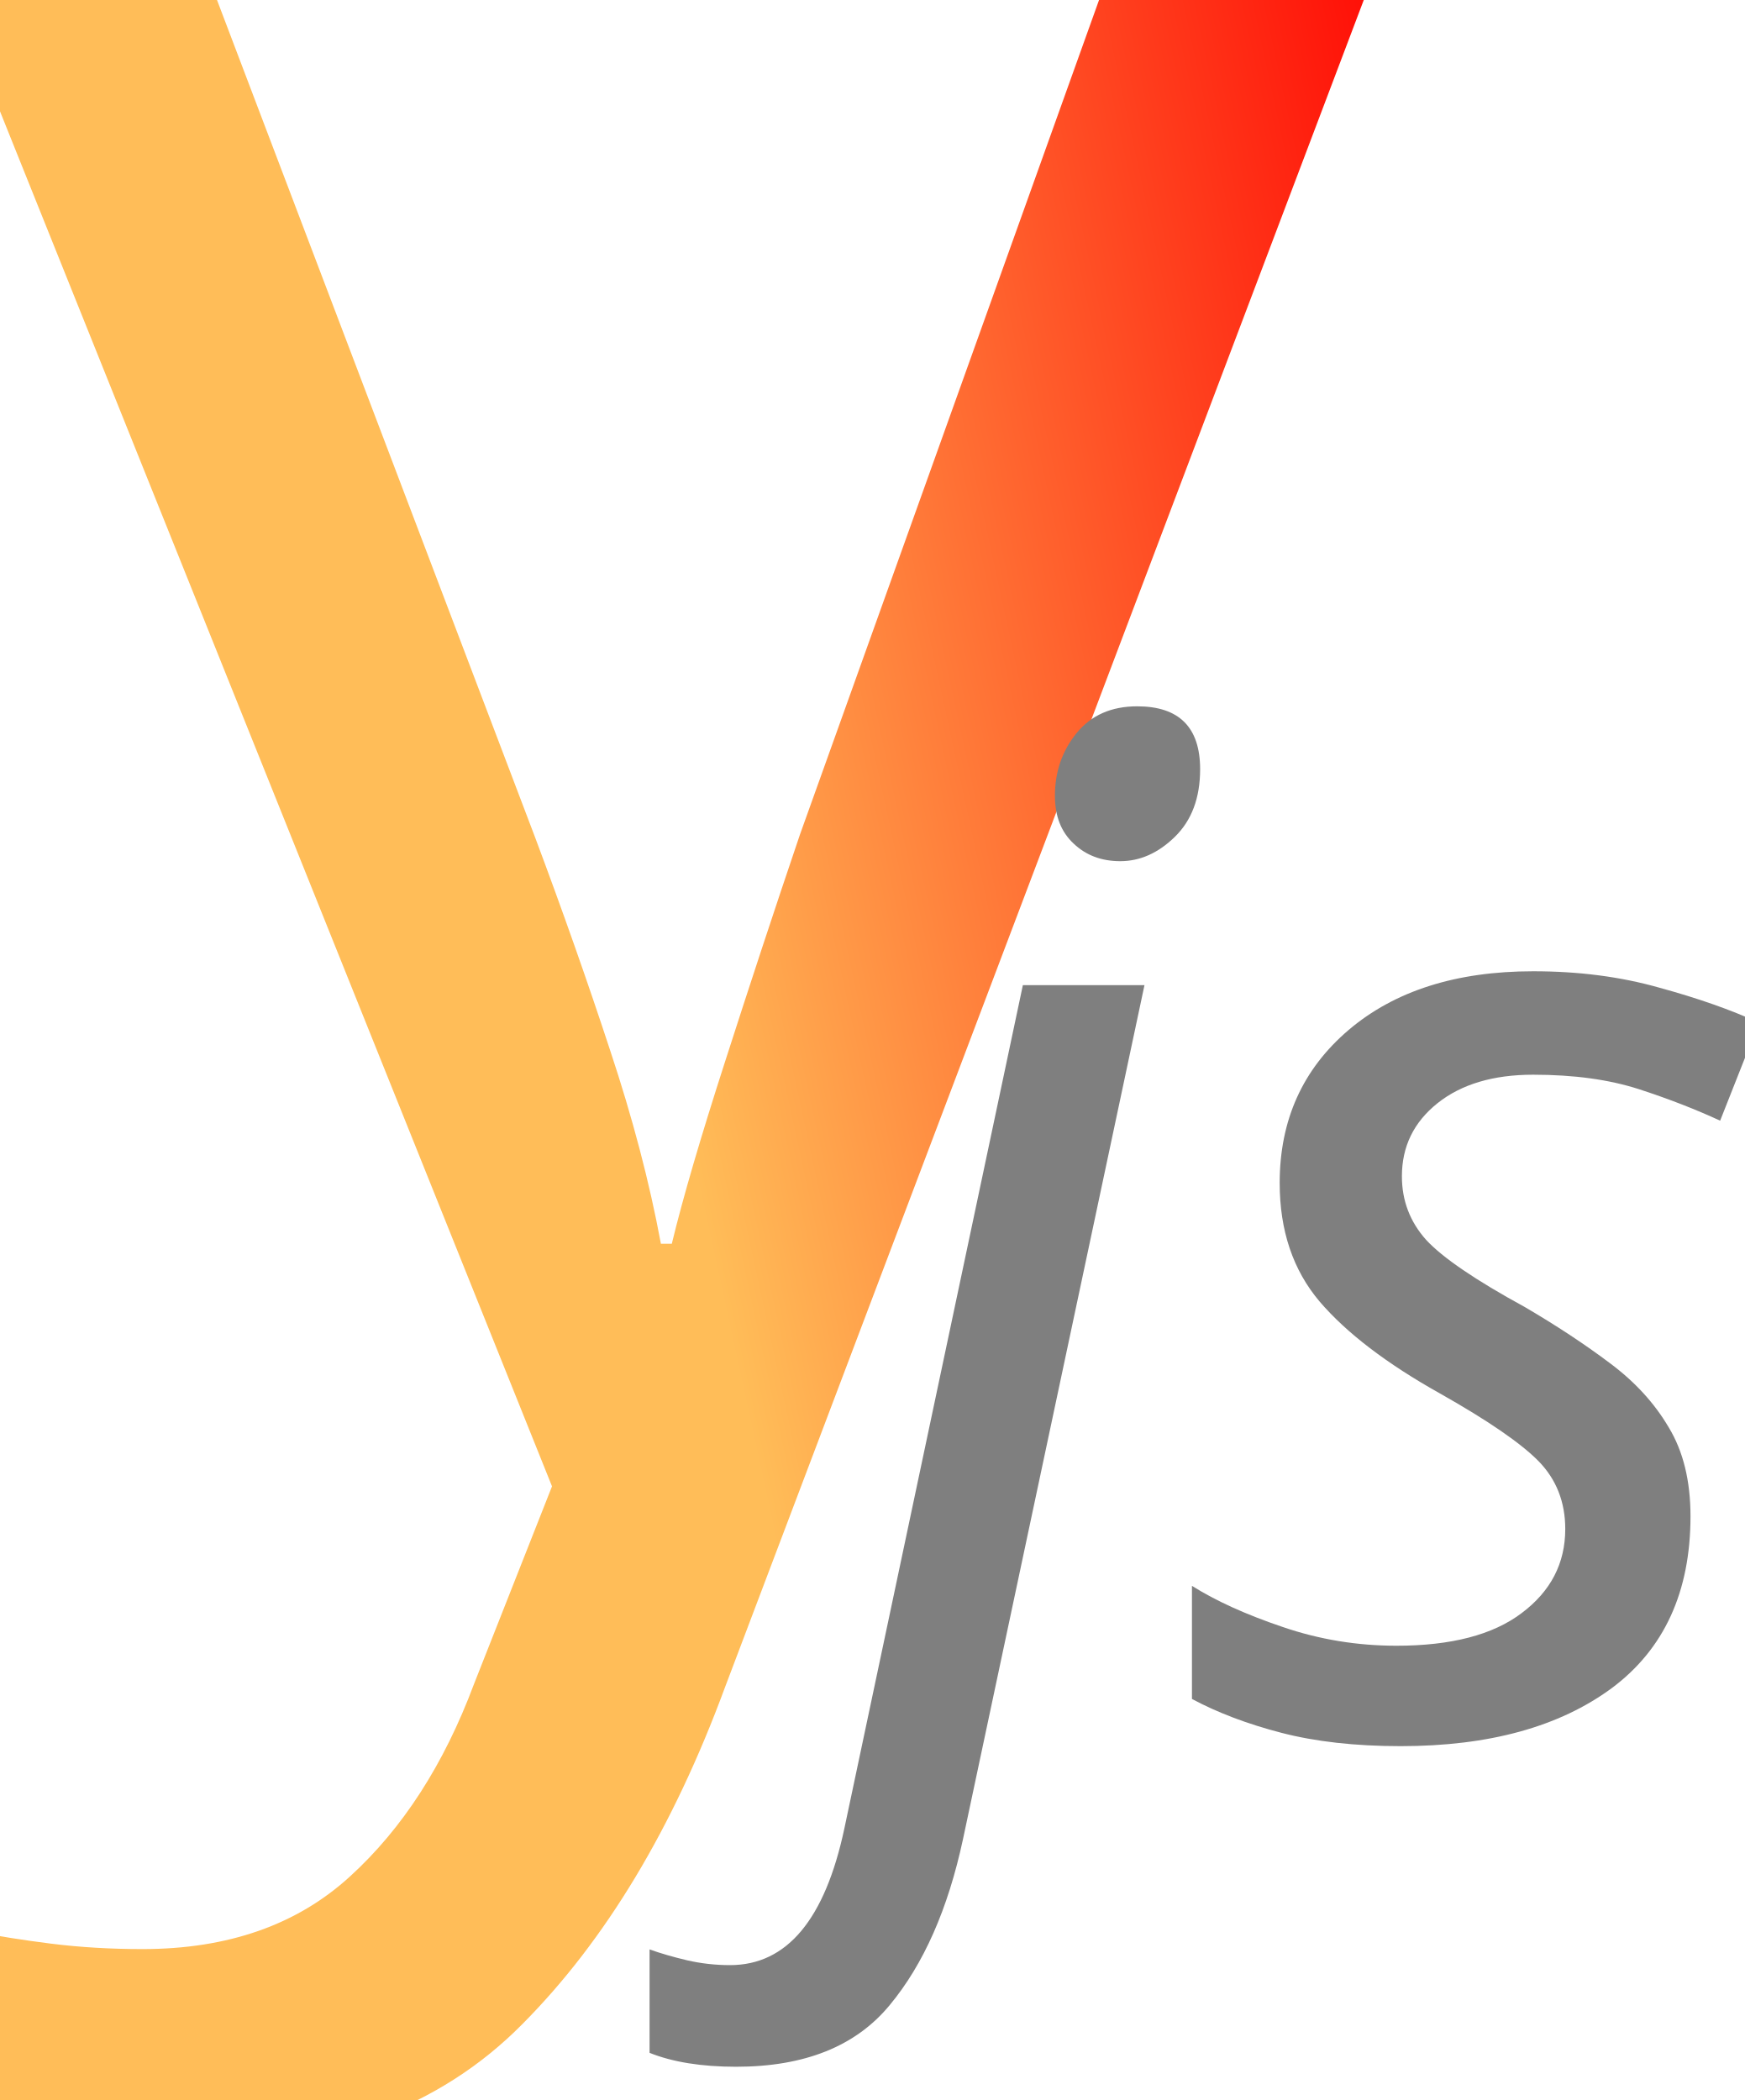
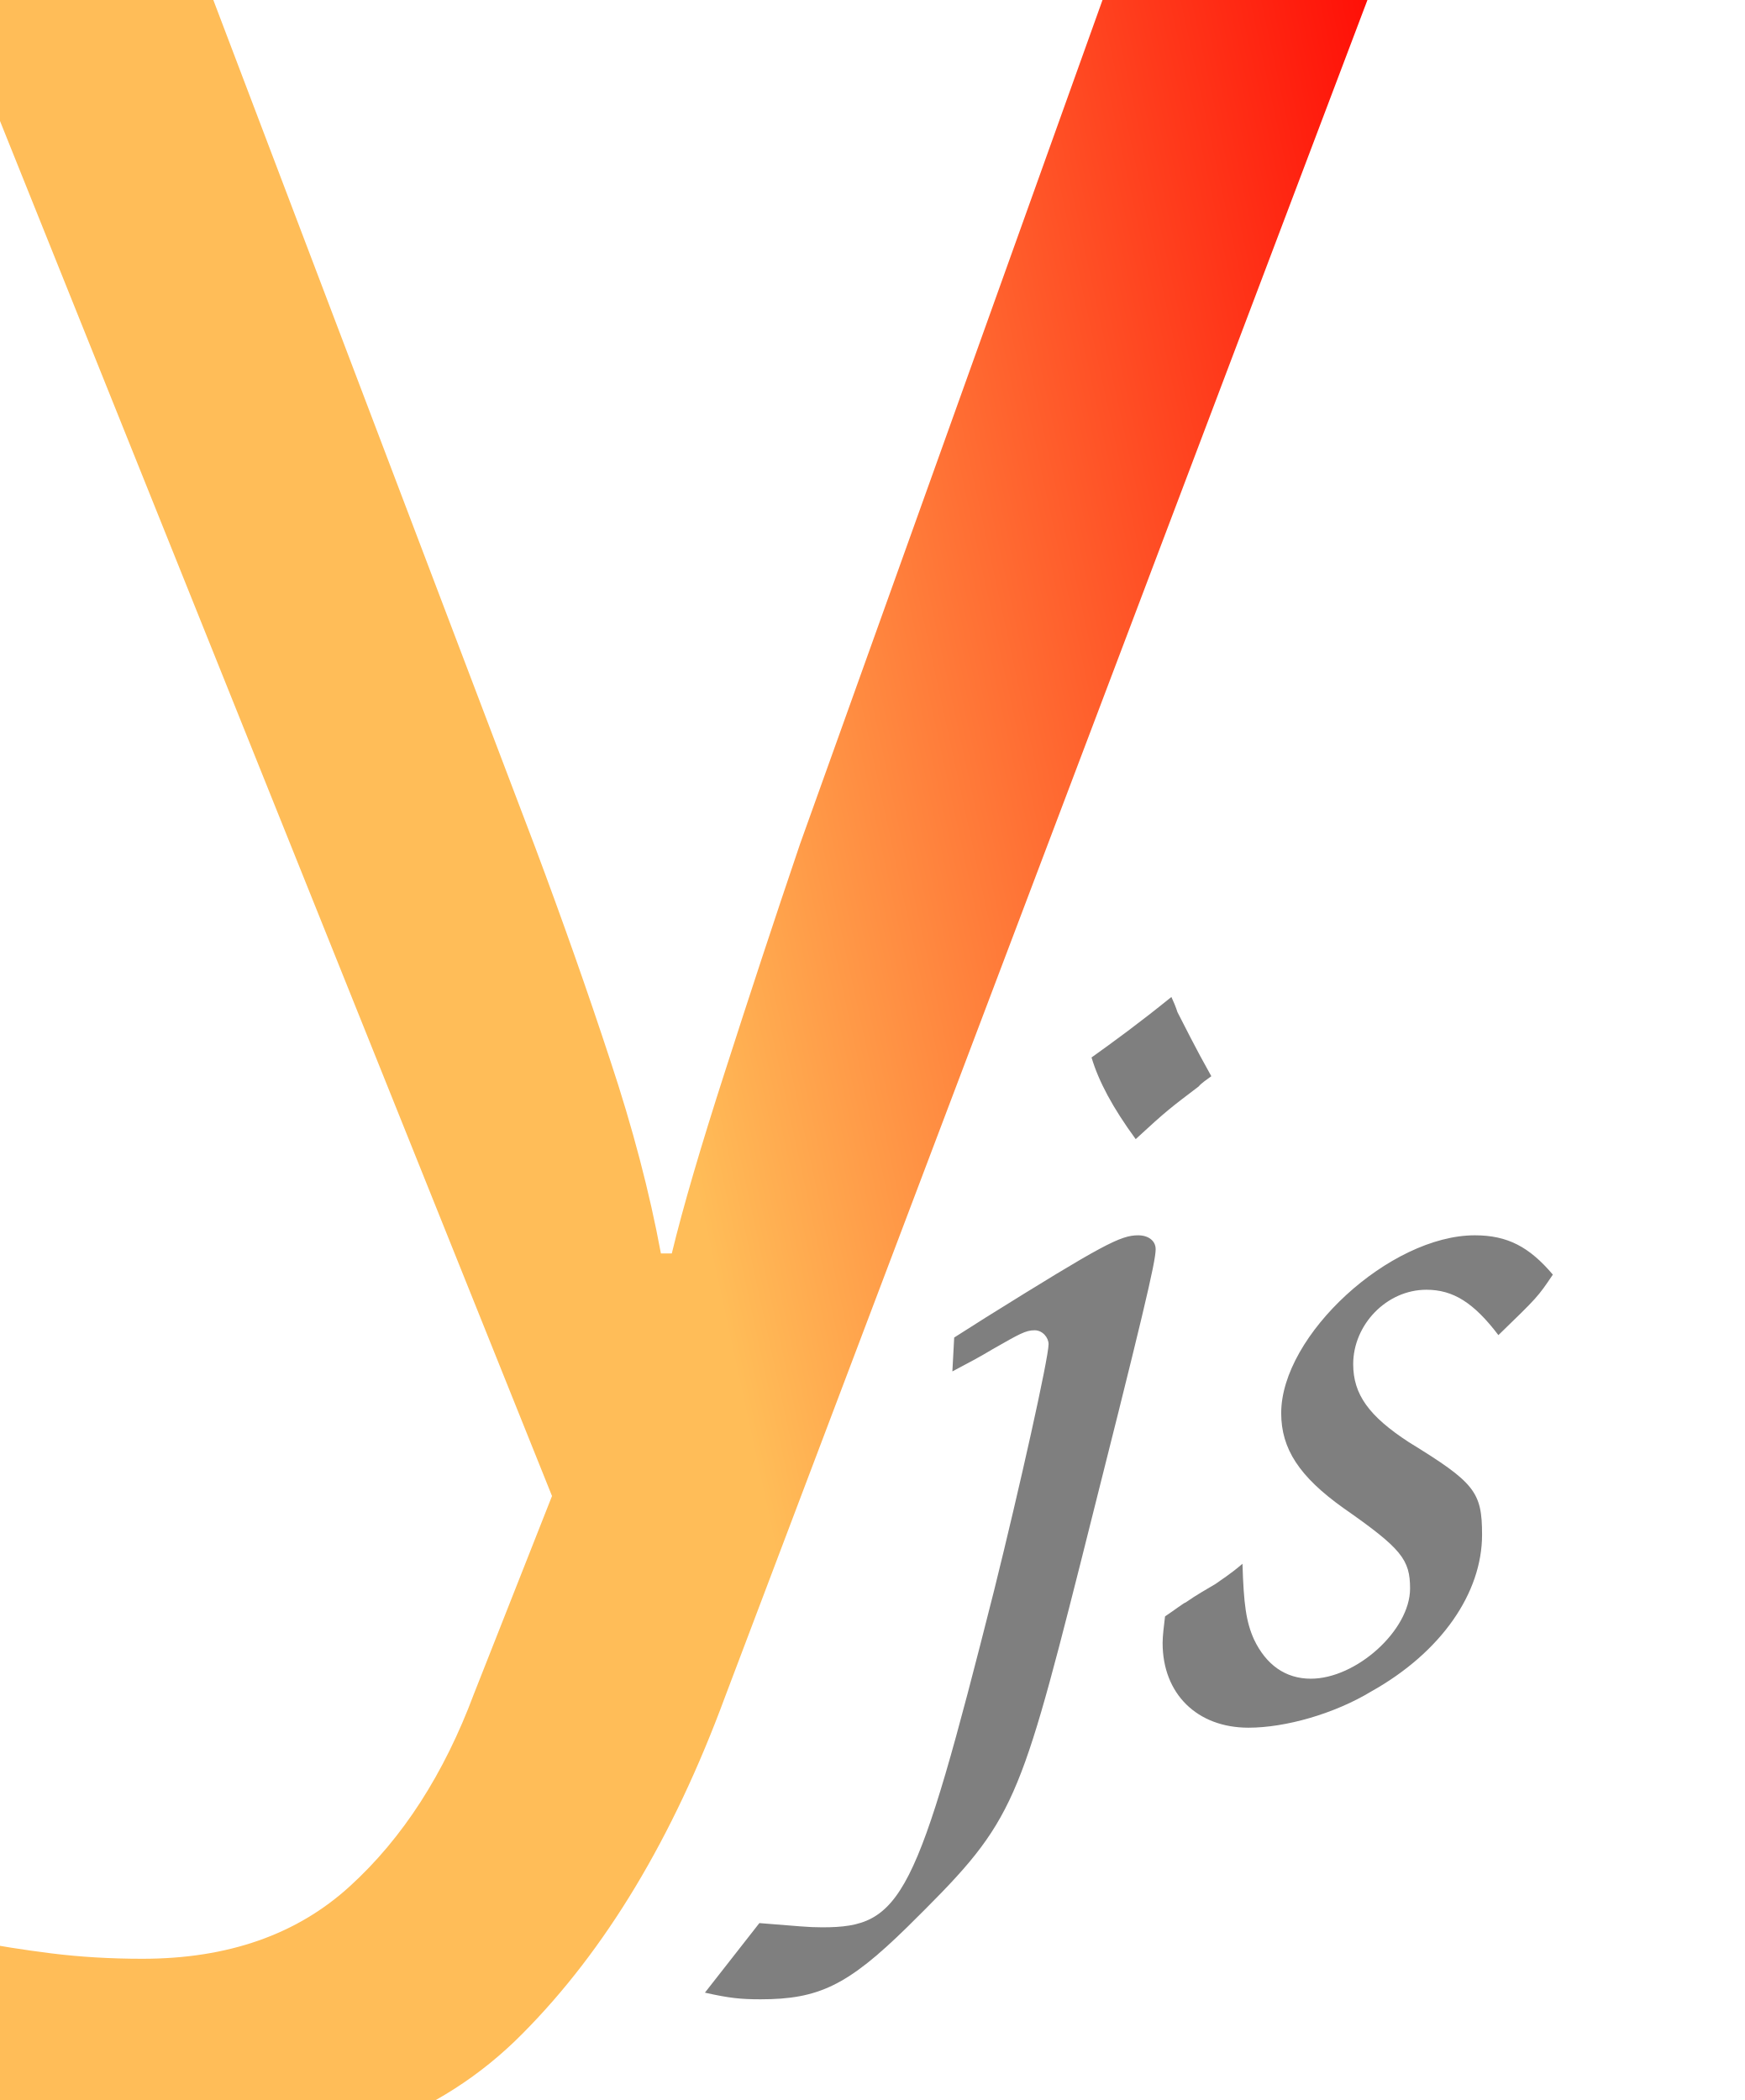
<svg xmlns="http://www.w3.org/2000/svg" xmlns:xlink="http://www.w3.org/1999/xlink" width="45.057" height="54.244" id="svg2" version="1.1">
  <defs id="defs4">
    <linearGradient id="linearGradient2989">
      <stop style="stop-color:#ff0000;stop-opacity:1;" offset="0" id="stop2991" />
      <stop style="stop-color:#ffbd58;stop-opacity:1;" offset="1" id="stop2993" />
    </linearGradient>
-     <linearGradient xlink:href="#linearGradient2989" id="linearGradient2995" x1="154.68" y1="517.739" x2="129.678" y2="523.169" gradientUnits="userSpaceOnUse" />
+     <linearGradient xlink:href="#linearGradient2989" id="linearGradient2995" x1="154.68" y1="517.739" x2="129.678" y2="523.169" gradientUnits="userSpaceOnUse" gradientTransform="translate(0,0.25)" />
  </defs>
  <g id="layer1" transform="translate(-113.498,-500.9547)">
-     <text xml:space="preserve" style="font-size:72px;font-style:normal;font-variant:normal;font-weight:normal;font-stretch:normal;line-height:125%;letter-spacing:0px;word-spacing:0px;fill:url(#linearGradient2995);fill-opacity:1;stroke:none;font-family:Century Gothic;-inkscape-font-specification:Century Gothic" x="112.127" y="539.205" id="text2985">
-       <tspan id="tspan2987" x="112.127" y="539.205" style="font-style:normal;font-variant:normal;font-weight:normal;font-stretch:normal;fill:url(#linearGradient2995);fill-opacity:1;font-family:Century Gothic;-inkscape-font-specification:Century Gothic">y</tspan>
+     <text xml:space="preserve" style="font-style:normal;font-variant:normal;font-weight:normal;font-stretch:normal;font-size:72px;line-height:125%;font-family:'Century Gothic';-inkscape-font-specification:'Century Gothic';letter-spacing:0px;word-spacing:0px;fill:url(#linearGradient2995);fill-opacity:1;stroke:none" x="112.127" y="539.455" id="text2985">
+       <tspan id="tspan2987" x="112.127" y="539.455" style="font-style:normal;font-variant:normal;font-weight:normal;font-stretch:normal;font-family:Verdana;-inkscape-font-specification:Verdana;fill:url(#linearGradient2995);fill-opacity:1">y</tspan>
    </text>
-     <text xml:space="preserve" style="font-size:36px;font-style:oblique;font-variant:normal;font-weight:normal;font-stretch:normal;line-height:125%;letter-spacing:0px;word-spacing:0px;fill:#7f7f7f;fill-opacity:1;stroke:none;font-family:MoolBoran;-inkscape-font-specification:MoolBoran Oblique" x="134.805" y="545.699" id="text3765">
-       <tspan id="tspan3767" x="134.805" y="545.699" style="font-size:36px;font-style:oblique;font-variant:normal;font-weight:normal;font-stretch:normal;fill:#7f7f7f;fill-opacity:1;font-family:MoolBoran;-inkscape-font-specification:MoolBoran Oblique">js</tspan>
+     <text xml:space="preserve" style="font-style:normal;font-variant:normal;font-weight:normal;font-stretch:normal;font-size:30px;line-height:125%;font-family:'Comic Sans MS';-inkscape-font-specification:'Comic Sans MS';letter-spacing:0px;word-spacing:0px;fill:#7f7f7f;fill-opacity:1;stroke:none" x="135.689" y="545.194" id="text3765">
+       <tspan id="tspan3767" x="135.689" y="545.194" style="font-style:normal;font-variant:normal;font-weight:normal;font-stretch:normal;font-size:30px;font-family:'Comic Sans MS';-inkscape-font-specification:'Comic Sans MS';fill:#7f7f7f;fill-opacity:1">js</tspan>
    </text>
  </g>
</svg>
